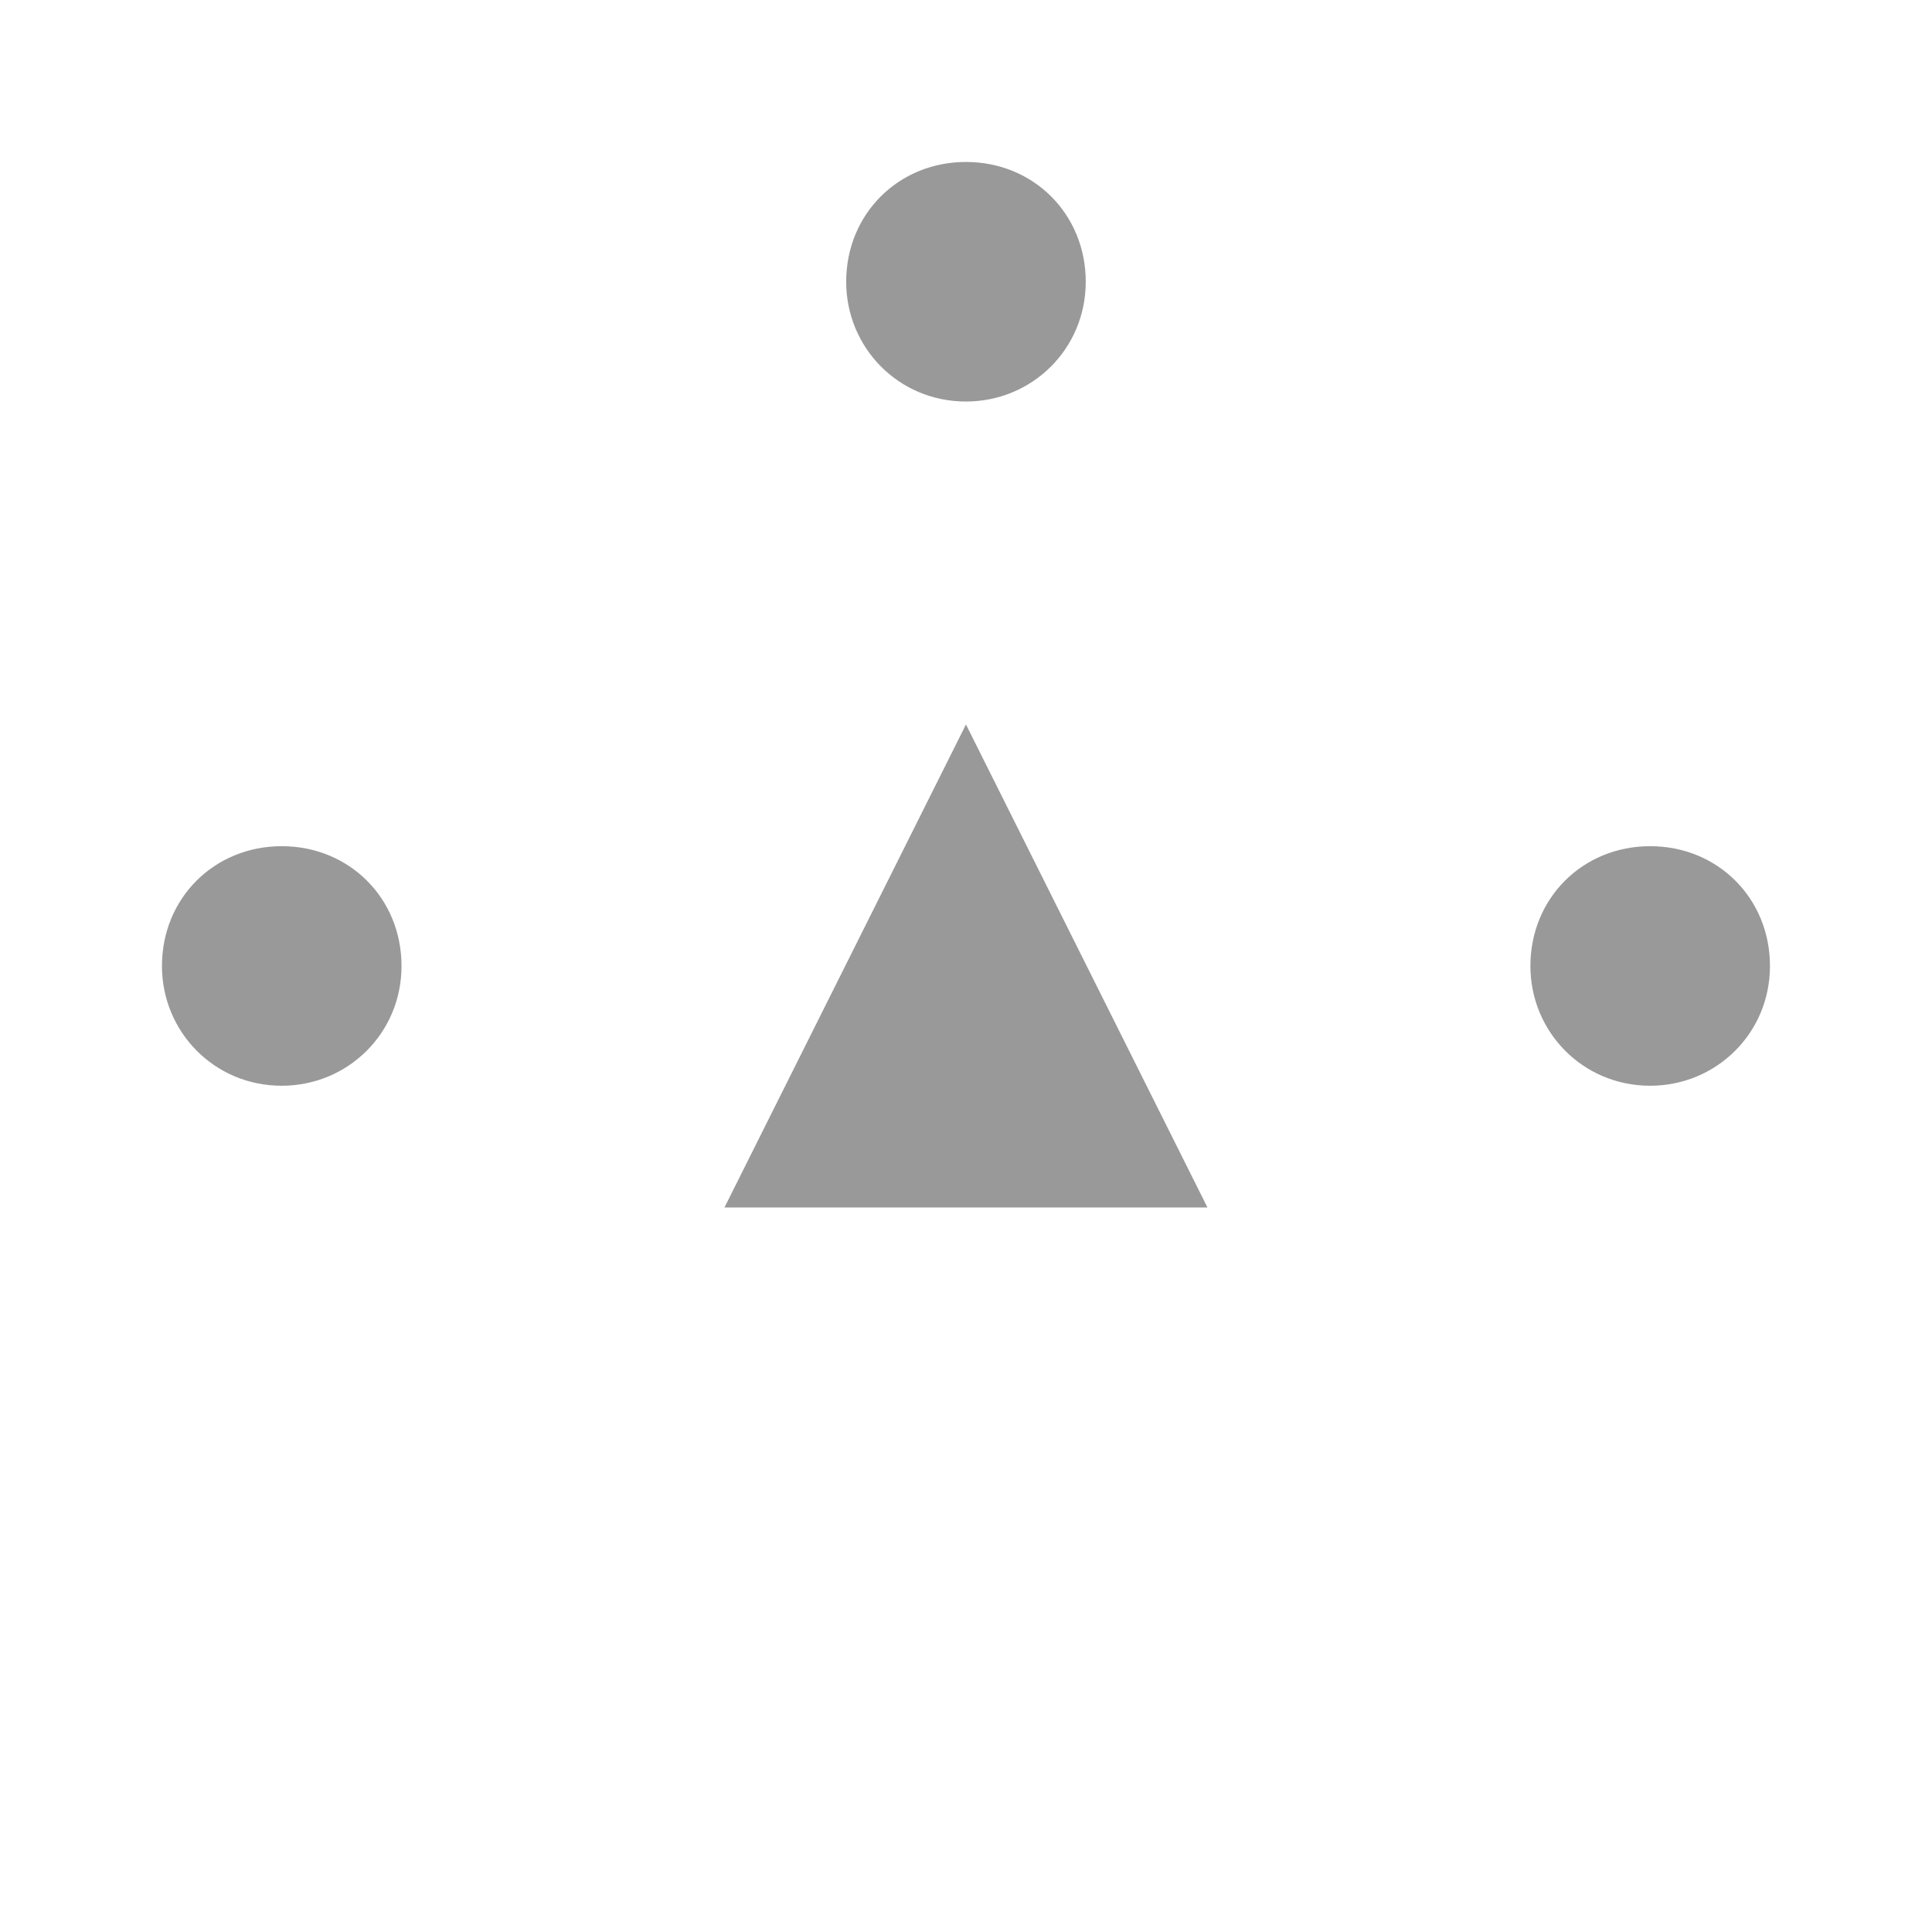
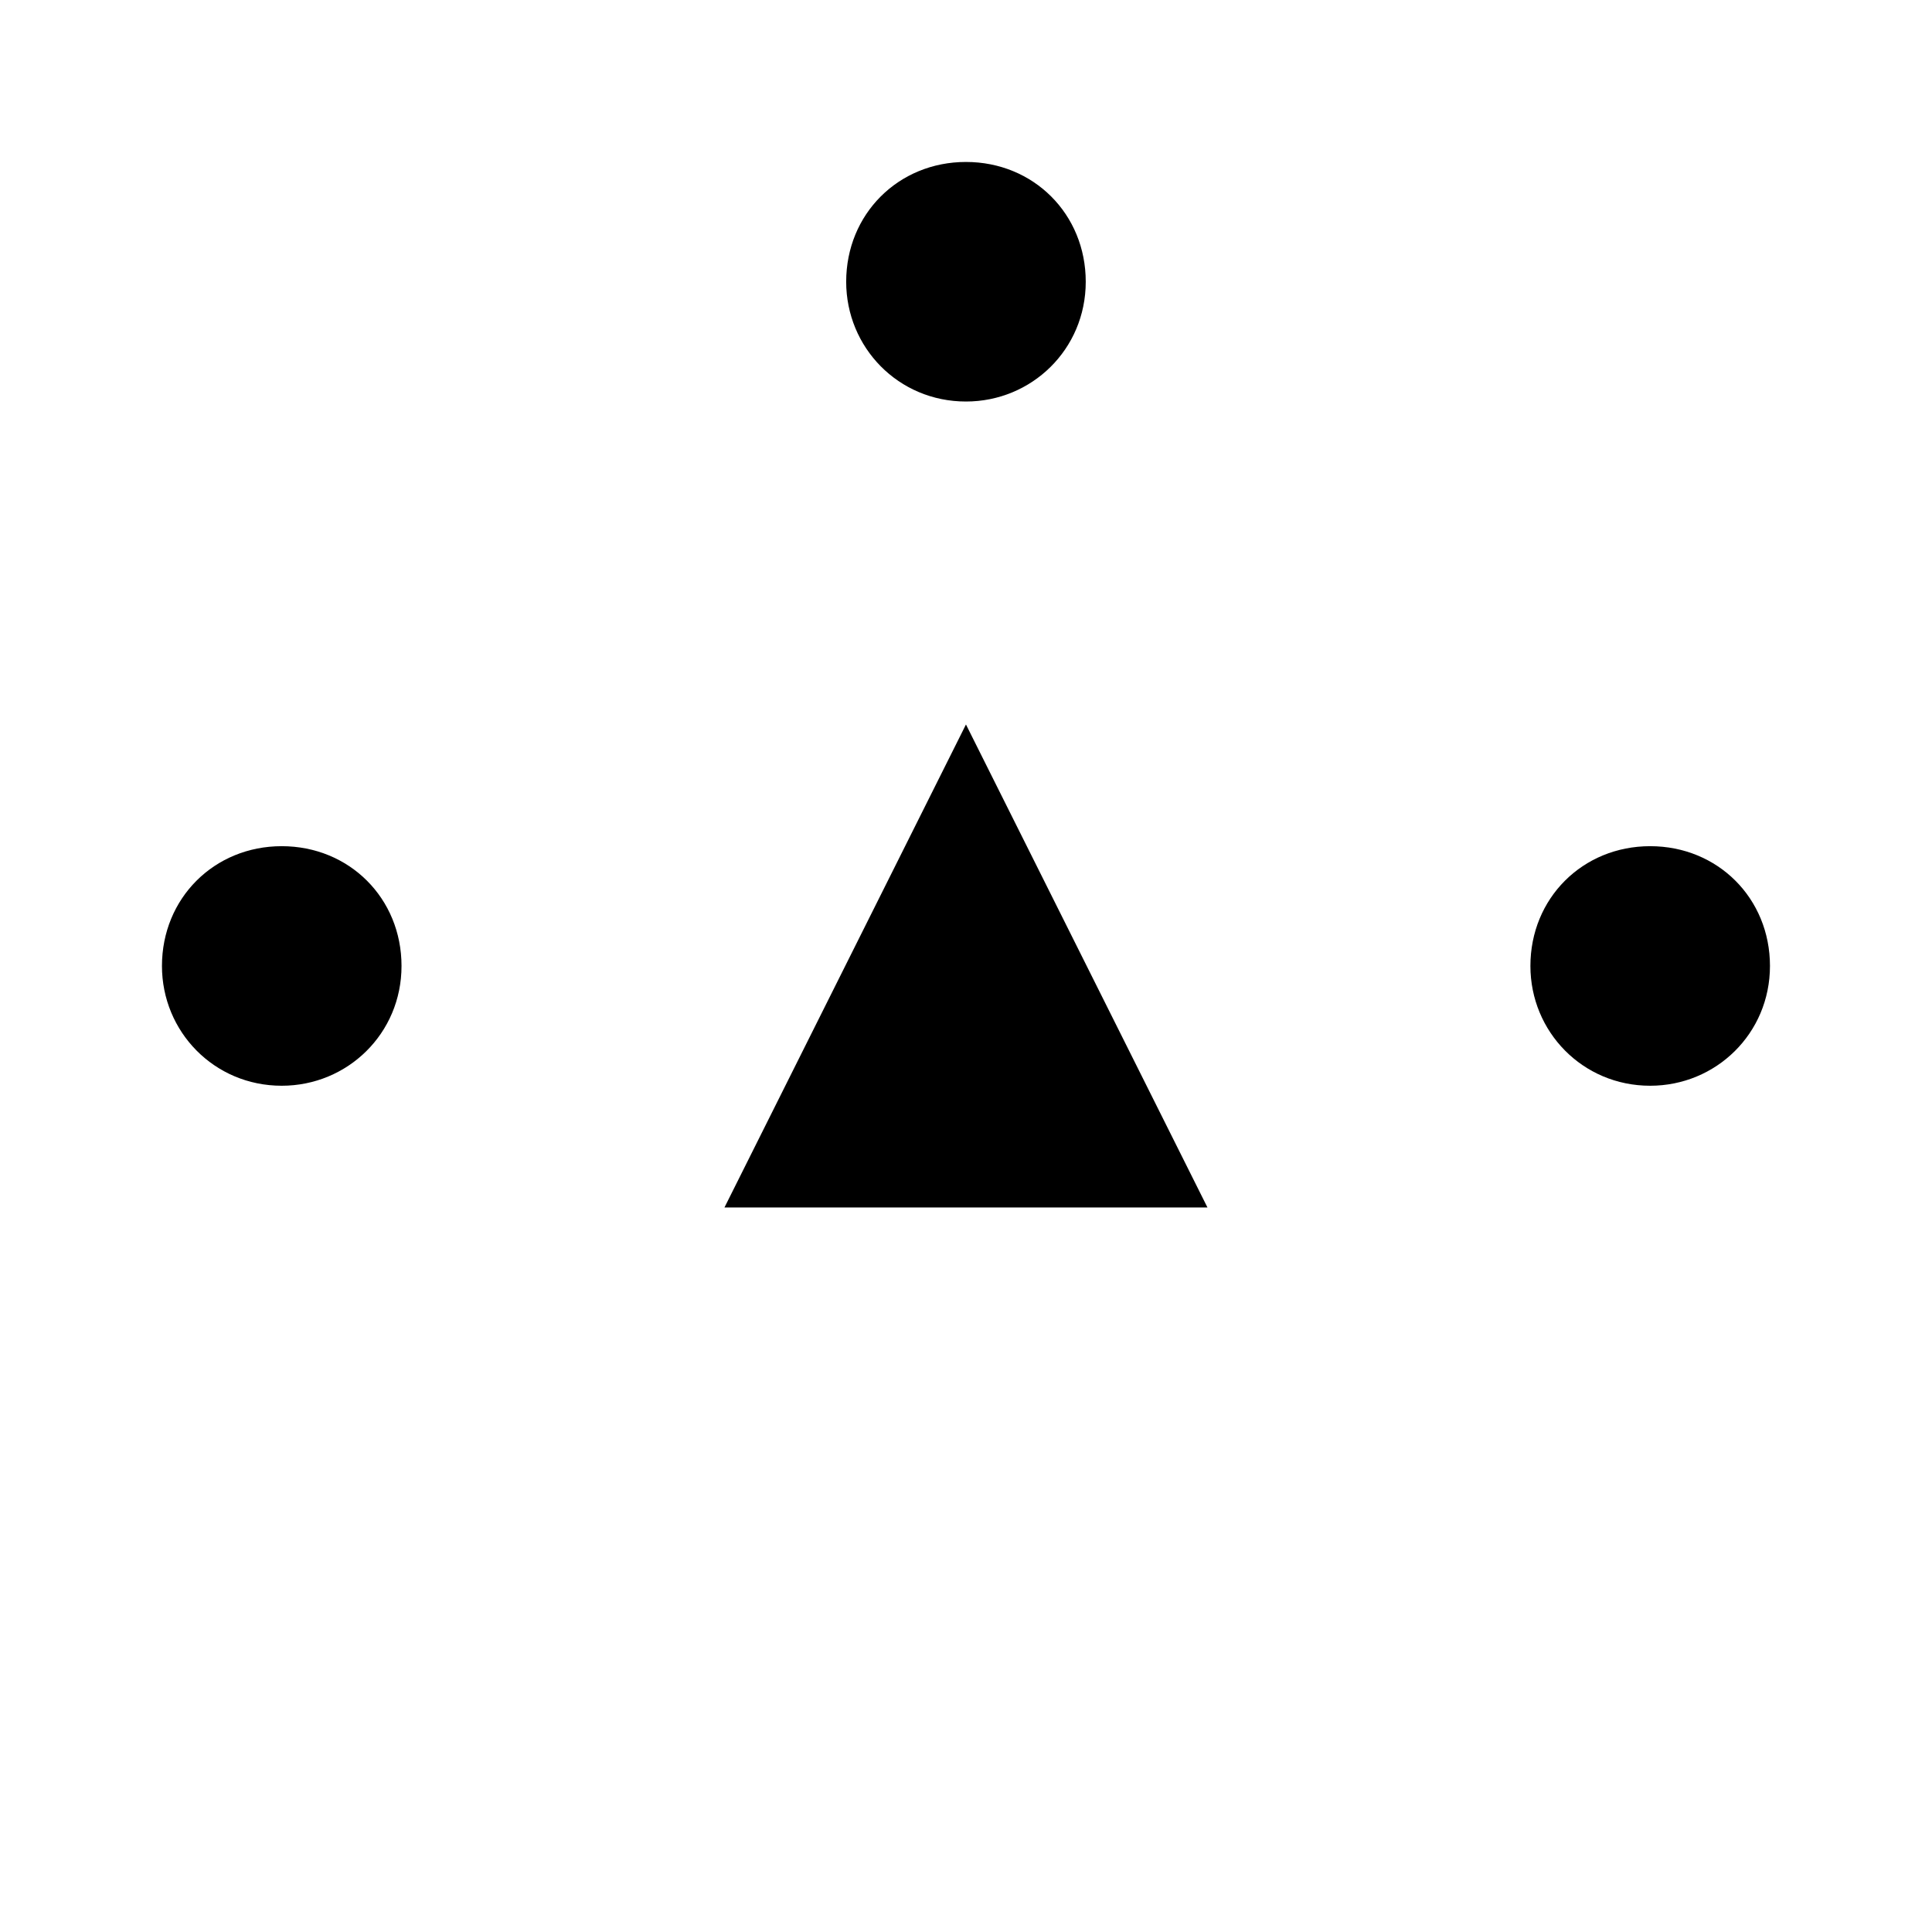
<svg xmlns="http://www.w3.org/2000/svg" width="25.401mm" height="25.4mm" viewBox="0 0 25.401 25.4" version="1.1" id="svg19143">
  <defs id="defs19140" />
  <g id="layer1" transform="translate(-92.38199,-135.8)">
-     <g fill="#999999" stroke="none" id="g2280-8" transform="matrix(25.4,0,0,-25.4,22.53199,167.55)">
+     <g stroke="none" id="g2280-8" transform="matrix(25.4,0,0,-25.4,22.53199,167.55)">
      <g transform="translate(3.25,0.75)" id="g2278-4">
        <path class="fill" d="m 0,0.125 c 0,0 -0.125,-0.25 -0.125,-0.25 0,0 0.25,0 0.25,0 0,0 -0.125,0.25 -0.125,0.25" id="path2276-3" />
      </g>
    </g>
-     <g fill="#999999" stroke="none" id="g2334-5-4-3" transform="matrix(25.4,0,0,-25.4,-63.193,158.5542)">
+     <g stroke="none" id="g2334-5-4-3" transform="matrix(25.4,0,0,-25.4,-63.193,158.5542)">
      <g transform="rotate(90,2.9375,3.6875)" id="g2332-6-44-8">
        <path class="fill" d="M 0,0.062 C 0.035,0.062 0.062,0.035 0.062,0 0.062,-0.035 0.035,-0.062 0,-0.062 c -0.035,0 -0.062,0.028 -0.062,0.062 0,0.035 0.028,0.062 0.062,0.062" id="path2330-1-4-6" />
      </g>
    </g>
-     <g fill="#999999" stroke="none" id="g2334-5-8-1-8" transform="matrix(25.4,0,0,-25.4,-72.18884,167.55)">
+     <g stroke="none" id="g2334-5-8-1-8" transform="matrix(25.4,0,0,-25.4,-72.18884,167.55)">
      <g transform="rotate(90,2.9375,3.6875)" id="g2332-6-4-8-8">
        <path class="fill" d="M 0,0.062 C 0.035,0.062 0.062,0.035 0.062,0 0.062,-0.035 0.035,-0.062 0,-0.062 c -0.035,0 -0.062,0.028 -0.062,0.062 0,0.035 0.028,0.062 0.062,0.062" id="path2330-1-8-9-9" />
      </g>
    </g>
-     <g fill="#999999" stroke="none" id="g2334-5-10-6-7" transform="matrix(25.4,0,0,-25.4,-54.19717,167.55)">
+     <g stroke="none" id="g2334-5-10-6-7" transform="matrix(25.4,0,0,-25.4,-54.19717,167.55)">
      <g transform="rotate(90,2.9375,3.6875)" id="g2332-6-3-4-7">
        <path class="fill" d="M 0,0.062 C 0.035,0.062 0.062,0.035 0.062,0 0.062,-0.035 0.035,-0.062 0,-0.062 c -0.035,0 -0.062,0.028 -0.062,0.062 0,0.035 0.028,0.062 0.062,0.062" id="path2330-1-0-33-6" />
      </g>
    </g>
  </g>
</svg>
